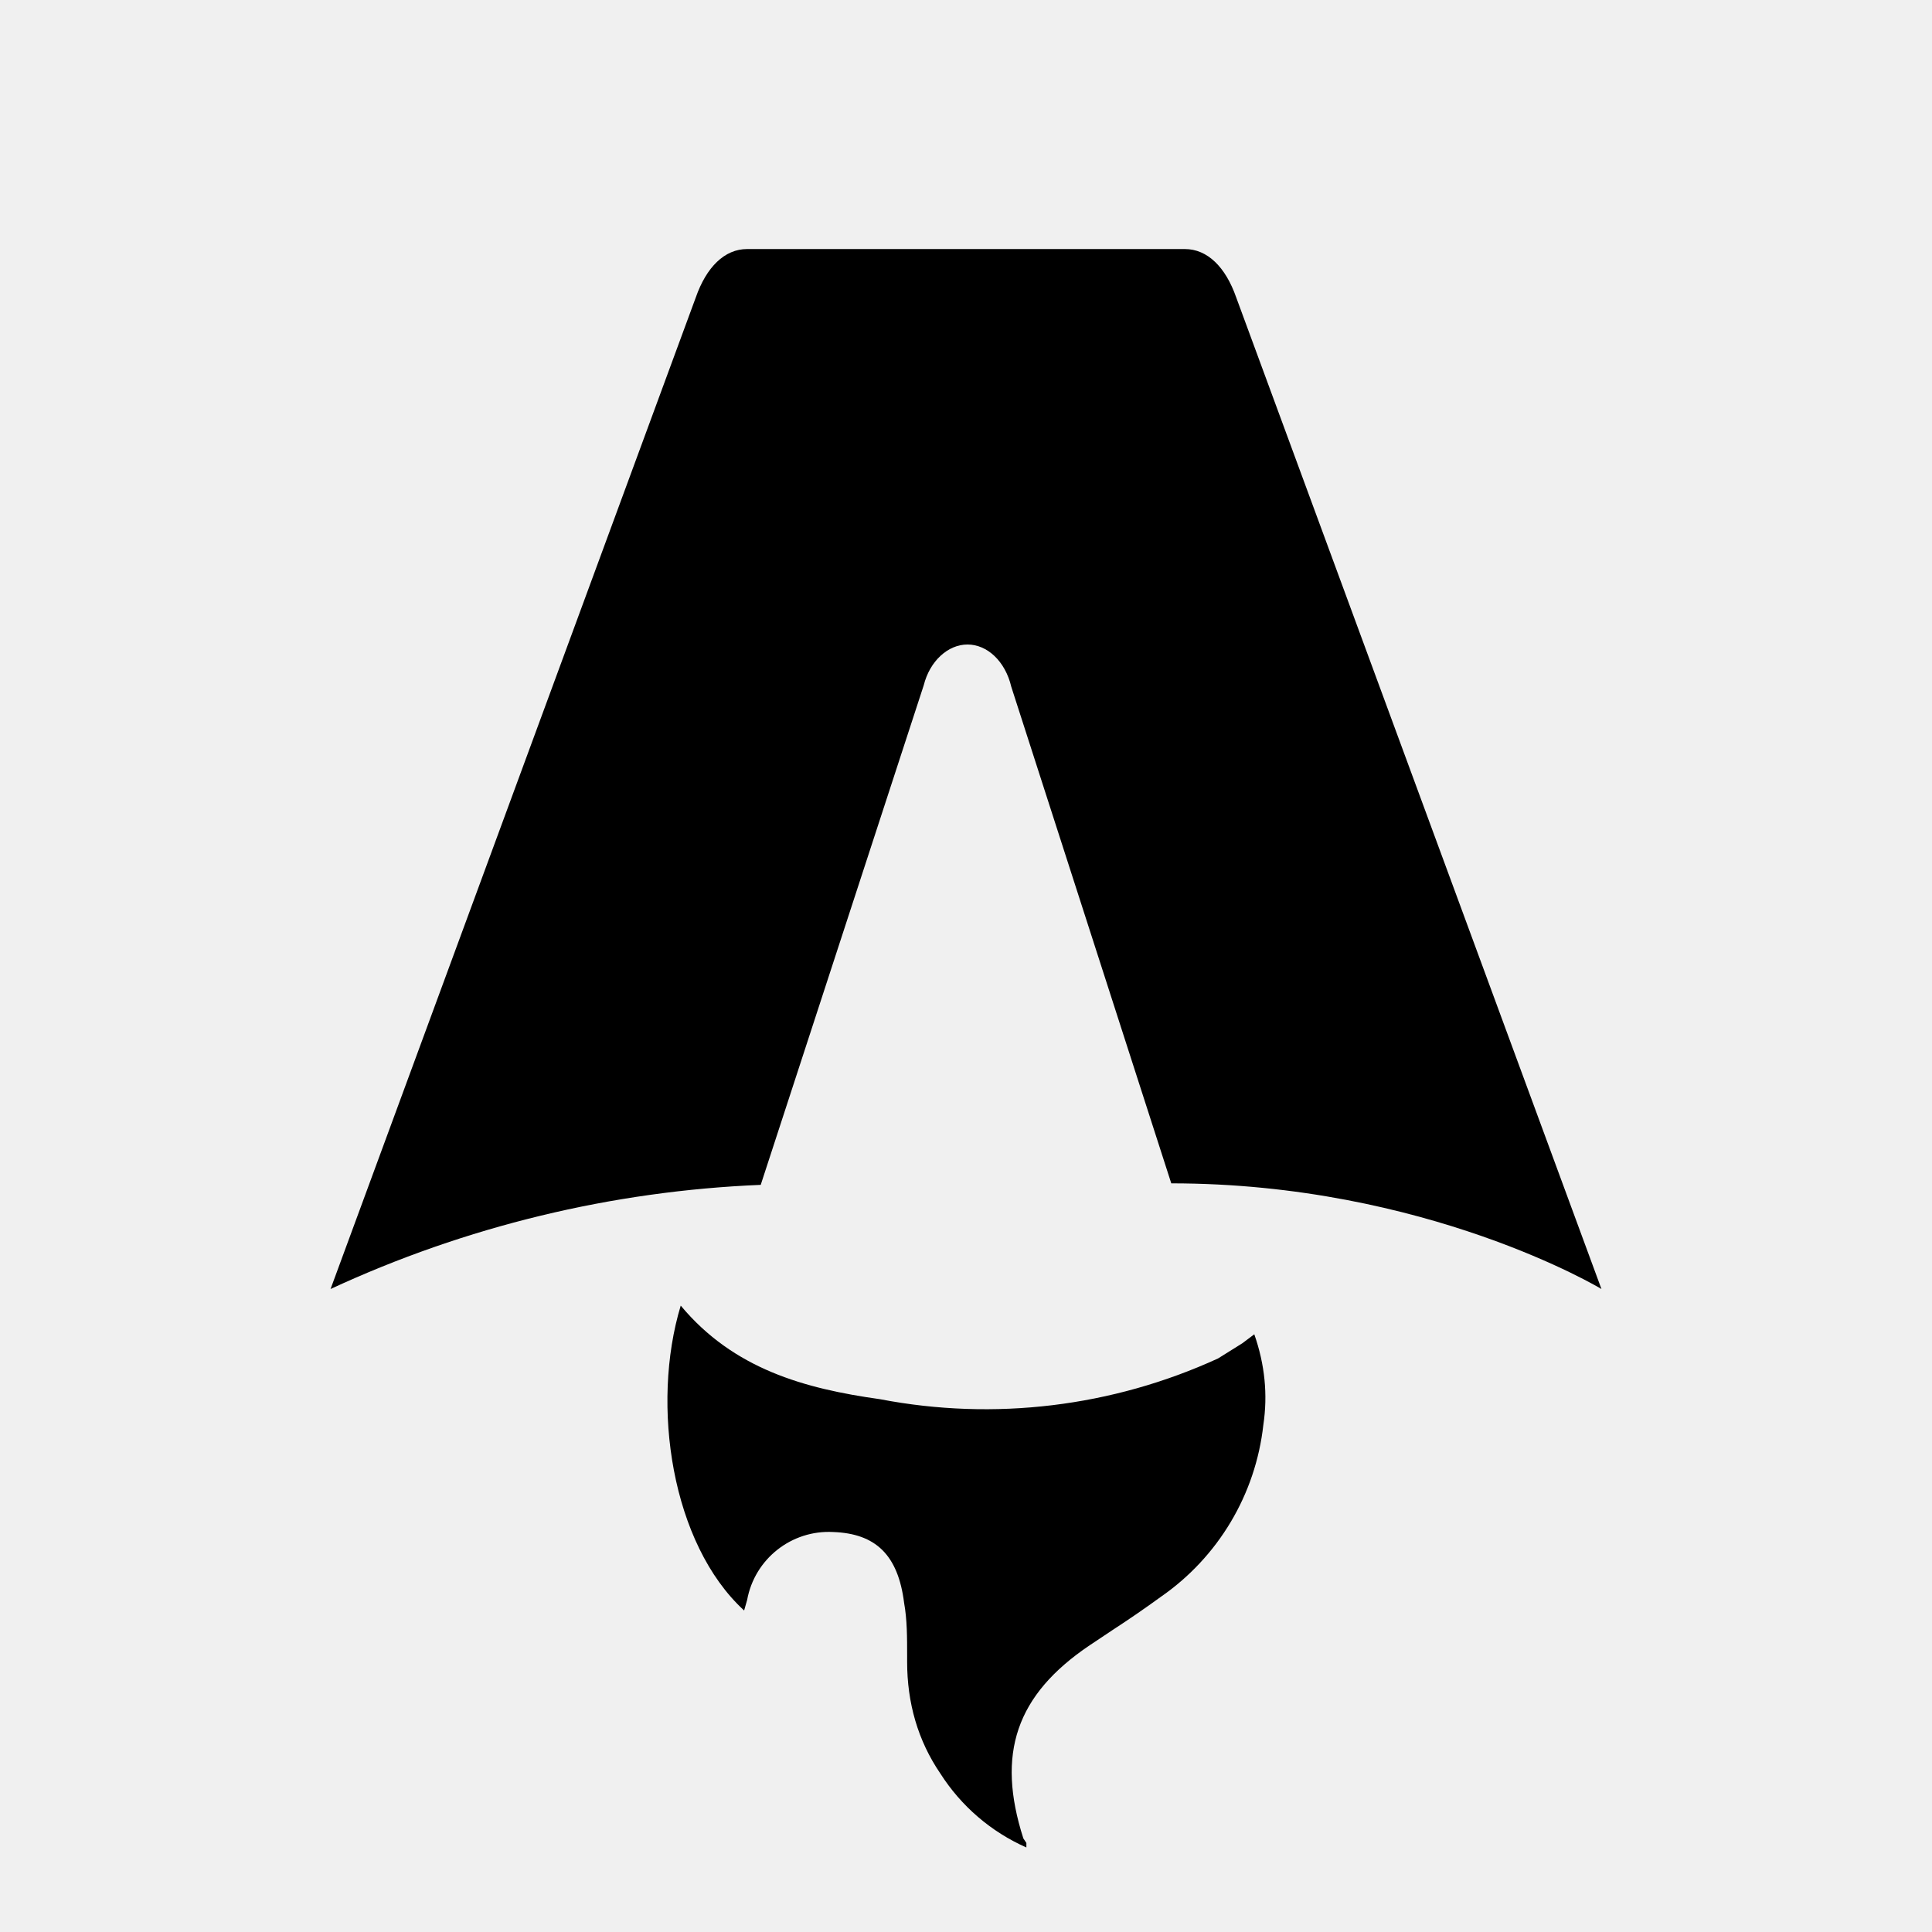
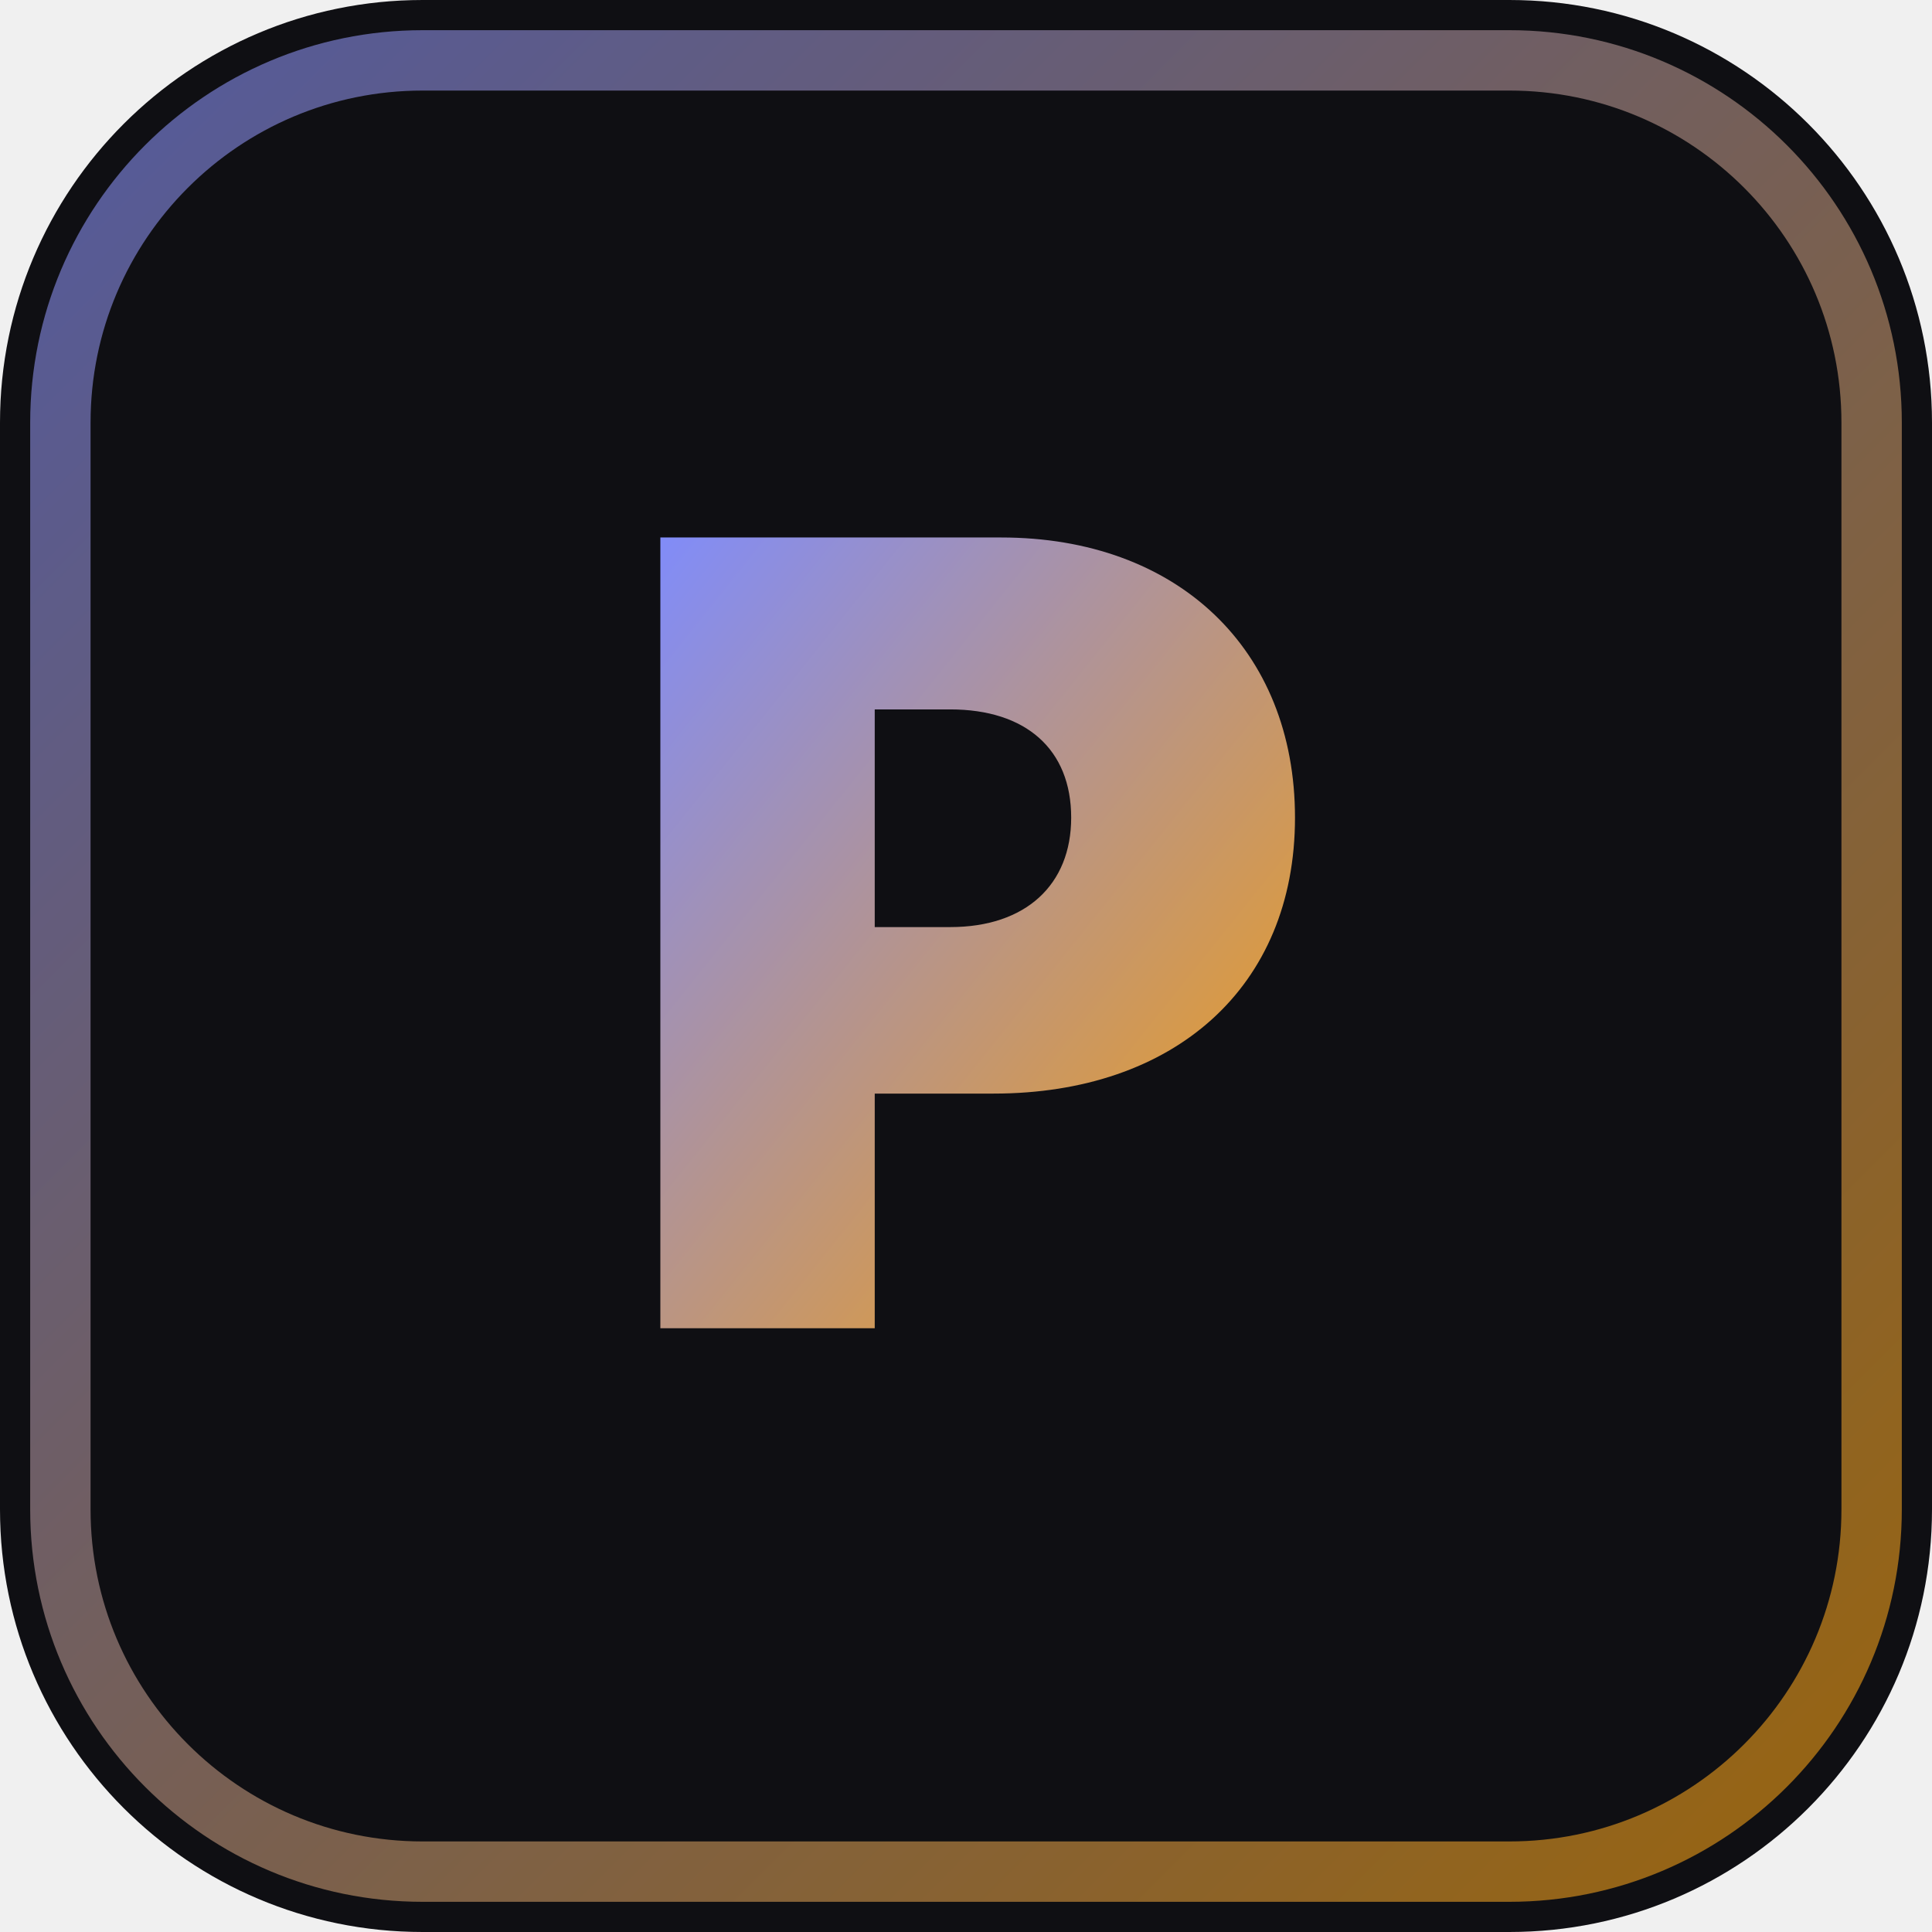
- <svg xmlns="http://www.w3.org/2000/svg" fill="none" viewBox="0 0 128 128">
-   <path d="M50.4 78.5a75.1 75.1 0 0 0-28.5 6.9l24.2-65.7c.7-2 1.9-3.2 3.4-3.2h29c1.5 0 2.7 1.2 3.4 3.2l24.2 65.7s-11.6-7-28.5-7L67 45.5c-.4-1.7-1.6-2.8-2.9-2.8-1.3 0-2.5 1.1-2.9 2.7L50.4 78.5Zm-1.1 28.2Zm-4.2-20.2c-2 6.6-.6 15.8 4.2 20.2a17.5 17.5 0 0 1 .2-.7 5.5 5.5 0 0 1 5.7-4.5c2.8.1 4.3 1.5 4.7 4.7.2 1.1.2 2.3.2 3.5v.4c0 2.7.7 5.2 2.2 7.4a13 13 0 0 0 5.7 4.9v-.3l-.2-.3c-1.8-5.6-.5-9.5 4.4-12.8l1.5-1a73 73 0 0 0 3.2-2.2 16 16 0 0 0 6.8-11.4c.3-2 .1-4-.6-6l-.8.6-1.6 1a37 37 0 0 1-22.4 2.7c-5-.7-9.7-2-13.2-6.2Z" />
-   <style>
-         path { fill: #000; }
-         @media (prefers-color-scheme: dark) {
-             path { fill: #FFF; }
-         }
-     </style>
+ <svg xmlns="http://www.w3.org/2000/svg" viewBox="0 0 128 128">
+   <defs>
+     <linearGradient id="g" x1="0%" y1="0%" x2="100%" y2="100%">
+       <stop offset="0%" stop-color="#818cf8" />
+       <stop offset="100%" stop-color="#f59e0b" />
+     </linearGradient>
+   </defs>
+   <rect width="128" height="128" rx="28" fill="#0f0f13" />
+   <rect x="4" y="4" width="120" height="120" rx="24" fill="none" stroke="url(#g)" stroke-width="4" opacity="0.6" />
+   <text x="64" y="88" text-anchor="middle" font-family="Inter, sans-serif" font-weight="900" font-size="72" fill="url(#g)">P</text>
</svg>
